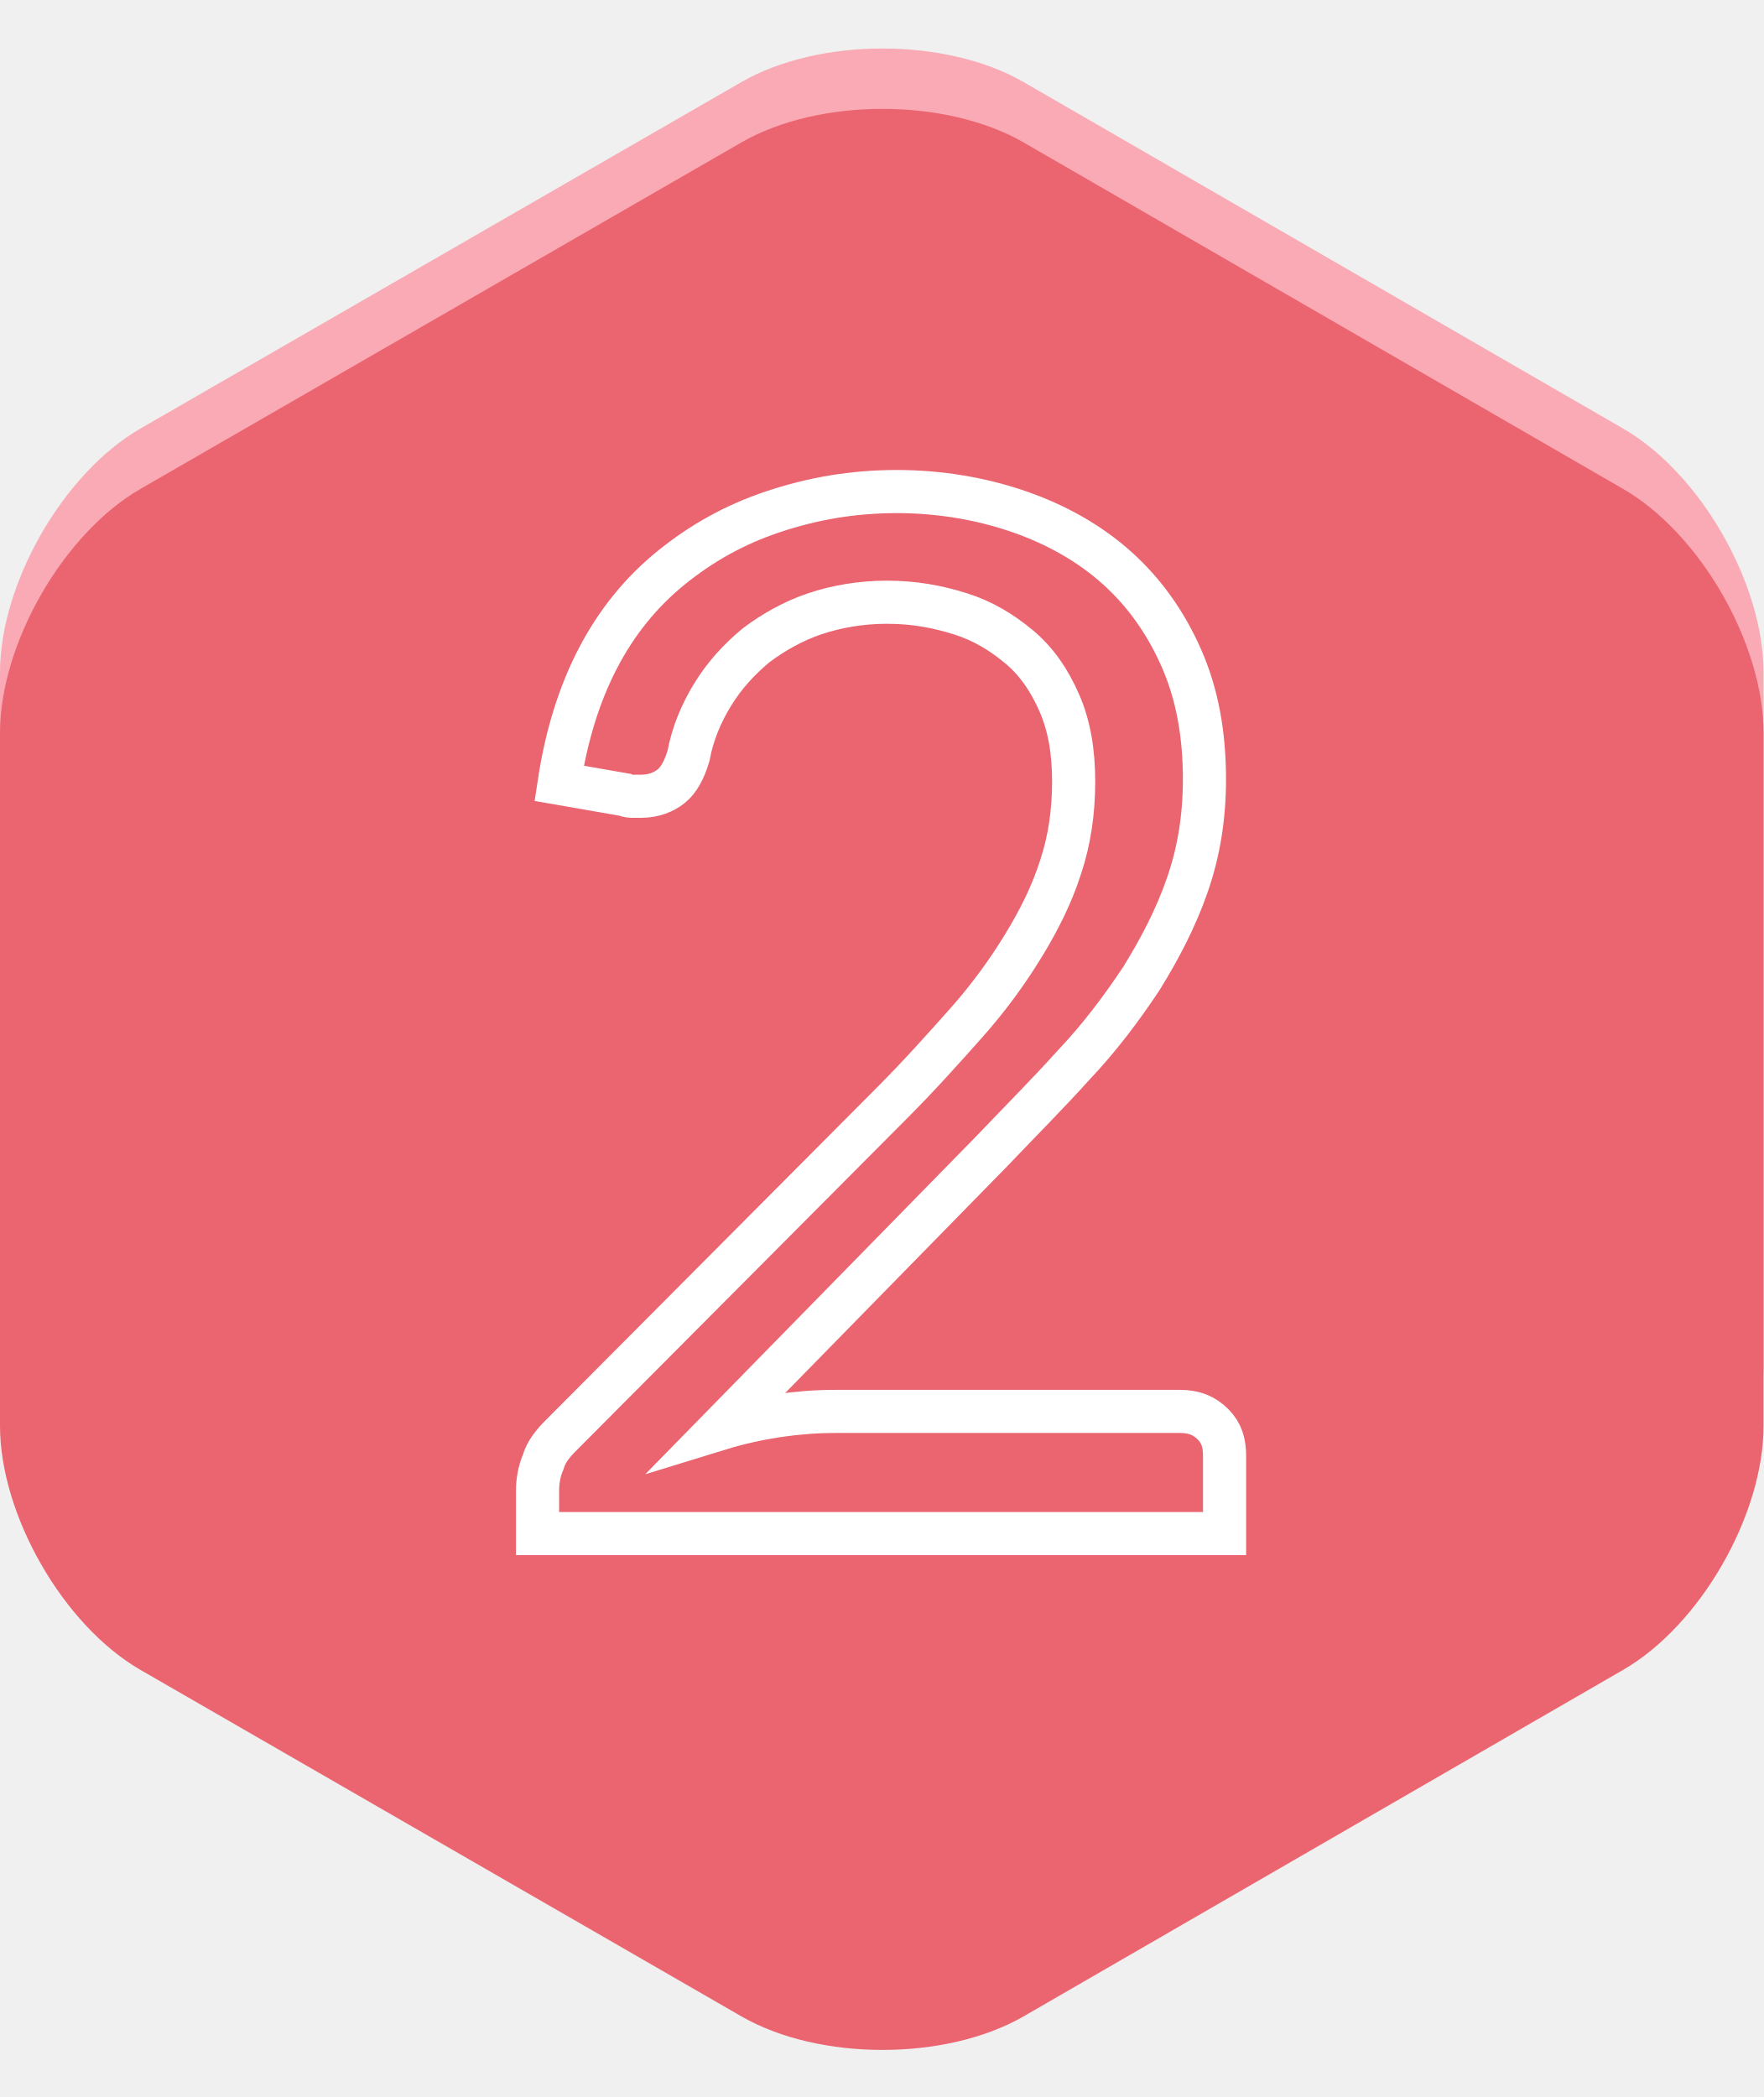
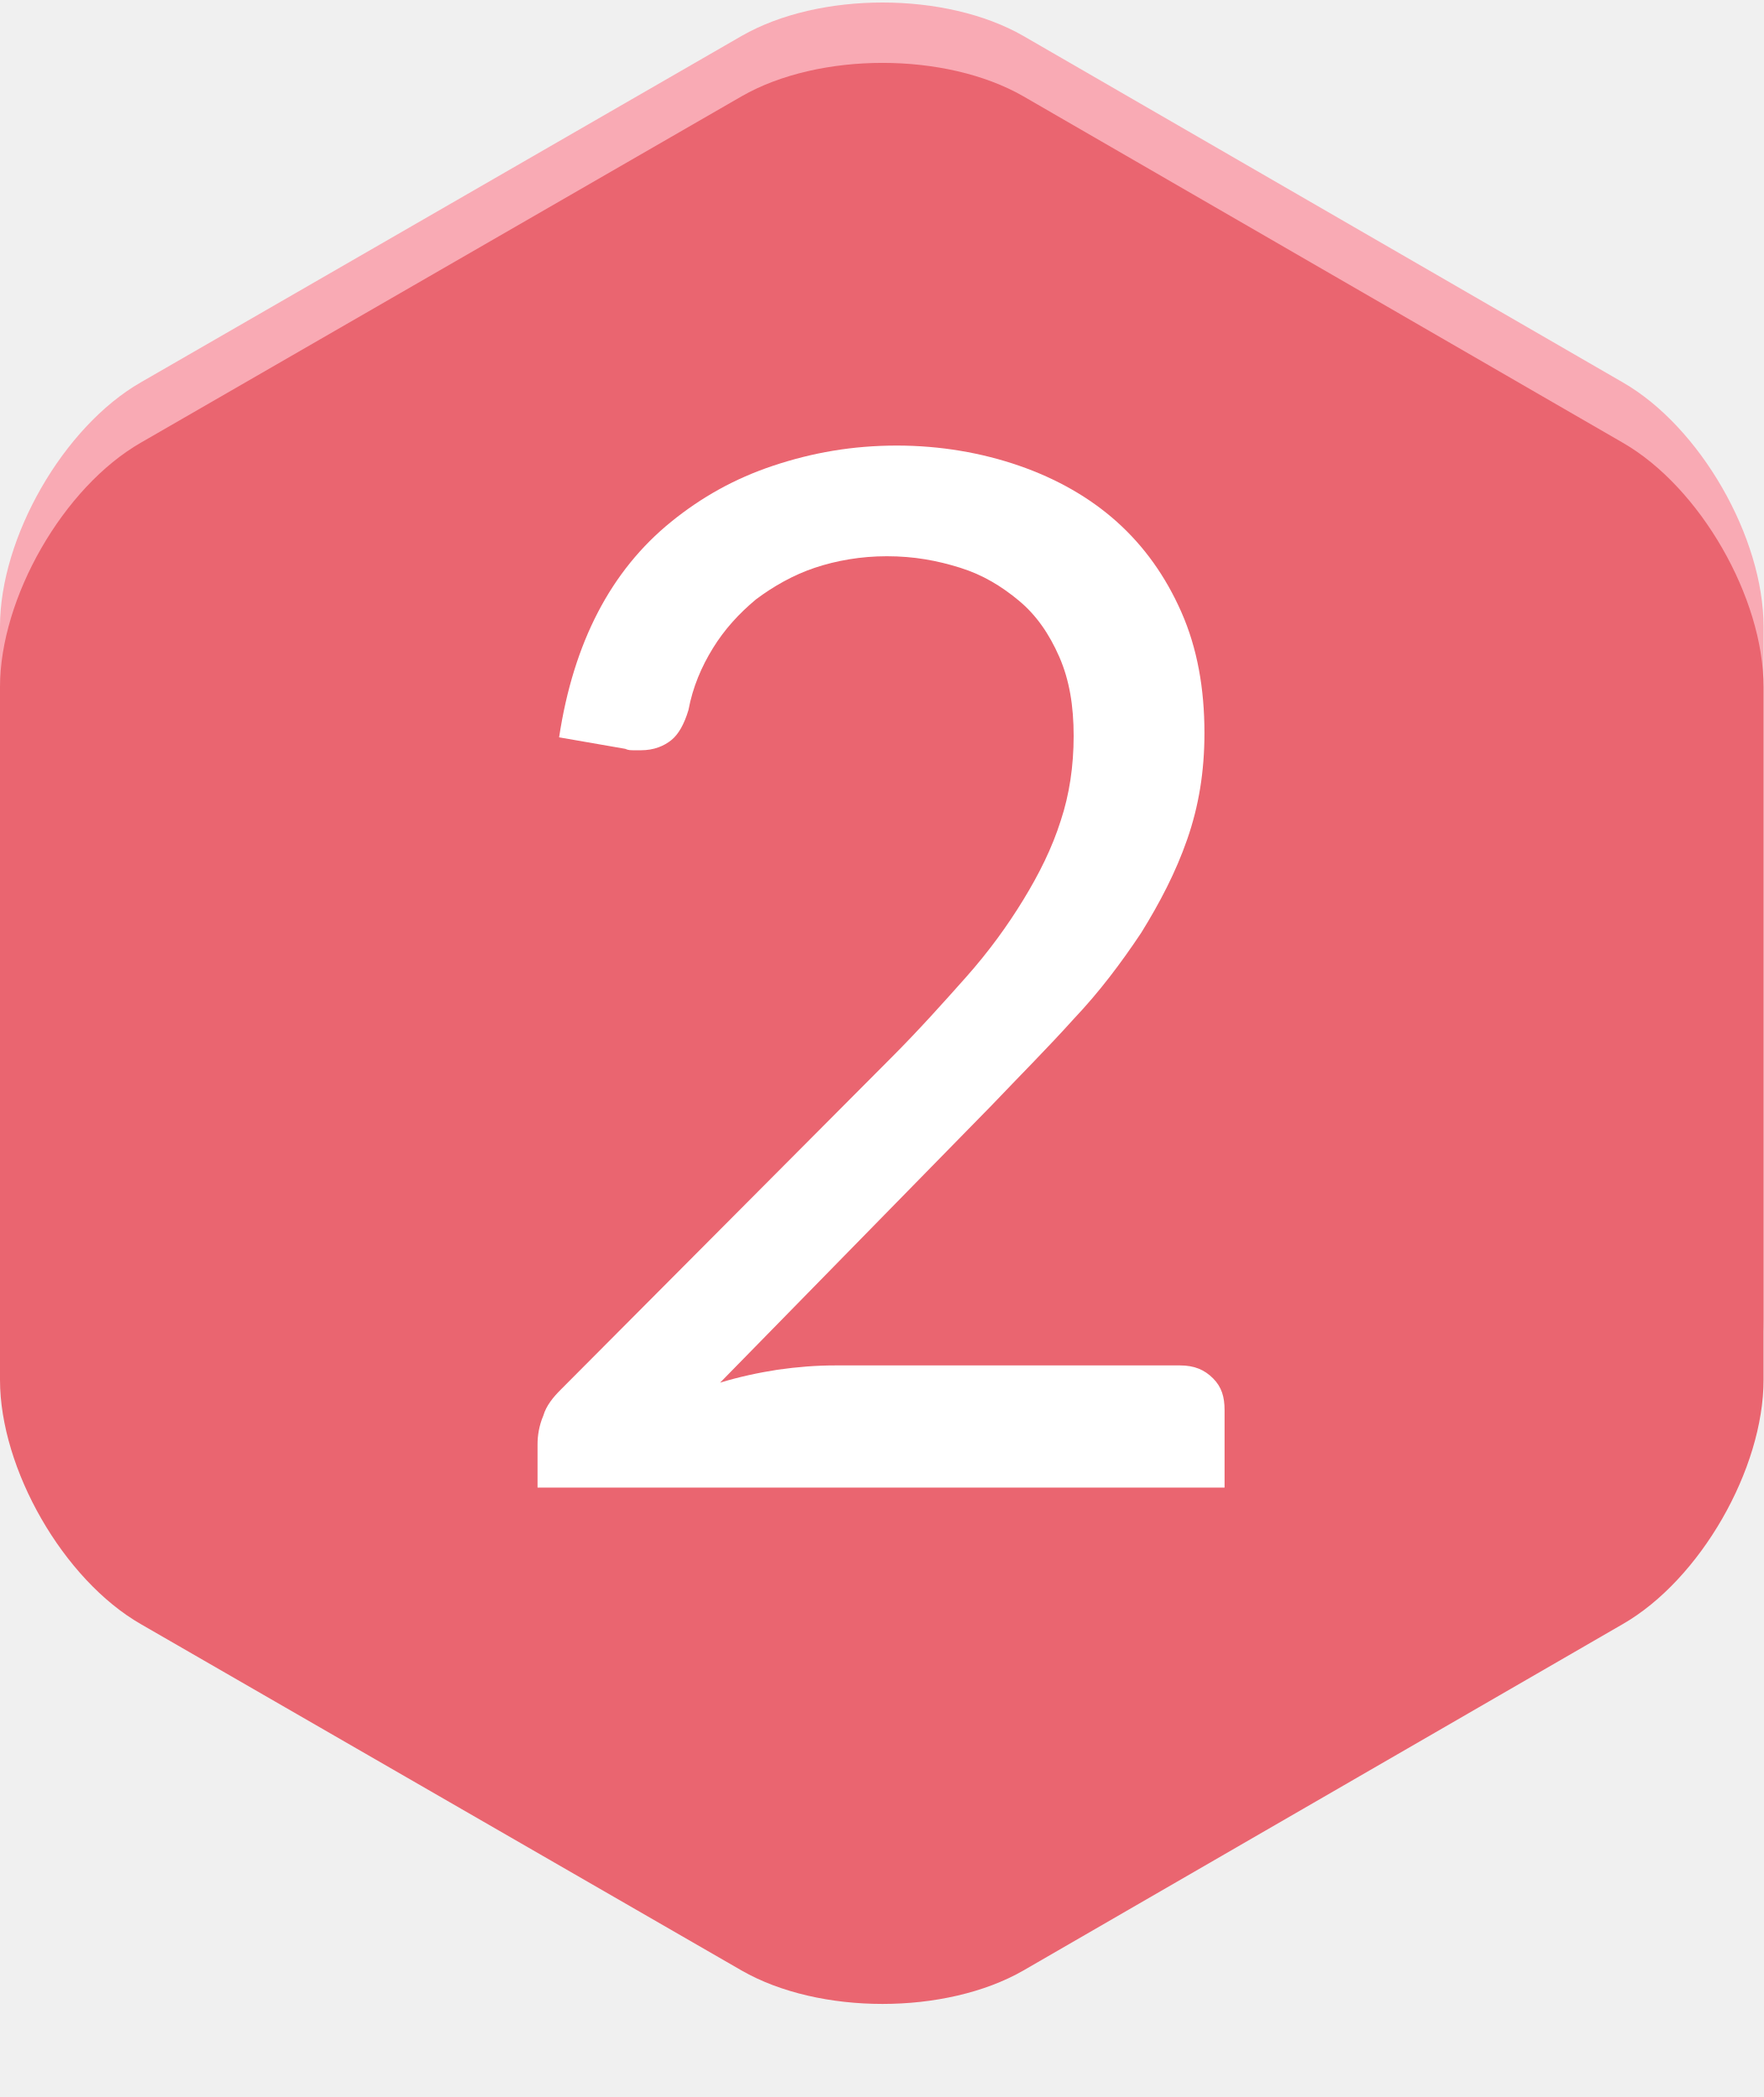
- <svg xmlns="http://www.w3.org/2000/svg" version="1.1" id="Layer_1" x="0px" y="0px" viewBox="-66 -3.2 122.7 145.9" style="enable-background:new -66 -3.2 122.7 145.9;" xml:space="preserve">
+ <svg xmlns="http://www.w3.org/2000/svg" version="1.1" id="Layer_1" x="0px" y="0px" viewBox="0 0 122.7 145.9" style="enable-background:new 0 0 122.7 145.9;" xml:space="preserve">
  <style type="text/css">
	.st0{fill:#F9AAB4;}
	.st1{fill:#EA6570;}
	.st2{enable-background:new    ;}
- 	.st3{fill:none;stroke:#FFFFFF;stroke-width:3;stroke-miterlimit:10;}
+ 	.st3{fill:#FFFFFF;}
</style>
  <g>
    <g>
-       <path class="st0" d="M-66,43.6c0-6.2,4.4-13.9,9.8-17l41.8-24.1C-9-0.6-0.2-0.6,5.2,2.5l41.7,24.1c5.4,3.1,9.8,10.8,9.8,17v48.2    c0,6.2-4.4,13.9-9.8,17L5.2,132.9c-5.4,3.1-14.2,3.1-19.6,0l-41.8-24.1c-5.4-3.2-9.8-10.8-9.8-17V43.6z" />
+       <path class="st0" d="M0,43.6c0-6.2,4.4-13.9,9.8-17L51.6,2.5c5.4-3.1,14.2-3.1,19.6,0l41.7,24.1c5.4,3.1,9.8,10.8,9.8,17v48.2    c0,6.2-4.4,13.9-9.8,17l-41.7,24.1c-5.4,3.1-14.2,3.1-19.6,0L9.8,108.8C4.4,105.6,0,98,0,91.8V43.6z" />
    </g>
    <g>
-       <path class="st1" d="M-66,47.8c0-6.2,4.4-13.9,9.8-17l41.8-24.1C-9,3.6-0.2,3.6,5.2,6.7l41.7,24.1c5.4,3.1,9.8,10.8,9.8,17V96    c0,6.2-4.4,13.9-9.8,17L5.2,137.1c-5.4,3.1-14.2,3.1-19.6,0L-56.2,113c-5.4-3.1-9.8-10.8-9.8-17V47.8z" />
+       <path class="st1" d="M0,47.8c0-6.2,4.4-13.9,9.8-17L51.6,6.7c5.4-3.1,14.2-3.1,19.6,0l41.7,24.1c5.4,3.1,9.8,10.8,9.8,17V96    c0,6.2-4.4,13.9-9.8,17l-41.7,24.1c-5.4,3.1-14.2,3.1-19.6,0L9.8,113C4.4,109.9,0,102.2,0,96V47.8z" />
    </g>
  </g>
  <g class="st2">
-     <path class="st3" d="M-3.6,31c3,0,5.9,0.5,8.5,1.4s4.9,2.2,6.8,3.9s3.4,3.8,4.5,6.3c1.1,2.5,1.6,5.3,1.6,8.4c0,2.7-0.4,5.1-1.2,7.4   c-0.8,2.3-1.9,4.4-3.2,6.5c-1.4,2.1-2.9,4.1-4.7,6c-1.8,2-3.7,3.9-5.7,6l-18.9,19.3c1.3-0.4,2.7-0.7,4-0.9c1.4-0.2,2.7-0.3,4-0.3   h24c1,0,1.7,0.3,2.3,0.9c0.6,0.6,0.8,1.3,0.8,2.2v5.4h-47.8v-3c0-0.6,0.1-1.3,0.4-2c0.2-0.7,0.7-1.3,1.2-1.8l23-23.1   c1.9-1.9,3.6-3.8,5.2-5.6c1.6-1.8,2.9-3.6,4-5.4c1.1-1.8,2-3.6,2.6-5.5c0.6-1.8,0.9-3.8,0.9-5.9s-0.3-3.9-1-5.5   c-0.7-1.6-1.6-2.9-2.8-3.9c-1.2-1-2.5-1.8-4.1-2.3c-1.6-0.5-3.2-0.8-5.1-0.8c-1.8,0-3.5,0.3-5,0.8s-2.9,1.3-4.1,2.2   c-1.2,1-2.2,2.1-3,3.4c-0.8,1.3-1.4,2.7-1.7,4.3c-0.3,1-0.7,1.7-1.2,2.1c-0.5,0.4-1.2,0.7-2.1,0.7c-0.2,0-0.3,0-0.5,0   c-0.2,0-0.4,0-0.6-0.1l-4.6-0.8c0.5-3.3,1.4-6.2,2.7-8.7c1.3-2.5,3-4.6,5.1-6.3c2.1-1.7,4.4-3,7.1-3.9C-9.5,31.5-6.7,31-3.6,31z" />
+     <path class="st3" d="M62.4,31c3,0,5.9,0.5,8.5,1.4c2.6,0.9,4.9,2.2,6.8,3.9s3.4,3.8,4.5,6.3c1.1,2.5,1.6,5.3,1.6,8.4   c0,2.7-0.4,5.1-1.2,7.4c-0.8,2.3-1.9,4.4-3.2,6.5c-1.4,2.1-2.9,4.1-4.7,6c-1.8,2-3.7,3.9-5.7,6L50.1,96.2c1.3-0.4,2.7-0.7,4-0.9   c1.4-0.2,2.7-0.3,4-0.3h24c1,0,1.7,0.3,2.3,0.9s0.8,1.3,0.8,2.2v5.4H37.4v-3c0-0.6,0.1-1.3,0.4-2c0.2-0.7,0.7-1.3,1.2-1.8l23-23.1   c1.9-1.9,3.6-3.8,5.2-5.6c1.6-1.8,2.9-3.6,4-5.4c1.1-1.8,2-3.6,2.6-5.5c0.6-1.8,0.9-3.8,0.9-5.9s-0.3-3.9-1-5.5   c-0.7-1.6-1.6-2.9-2.8-3.9c-1.2-1-2.5-1.8-4.1-2.3c-1.6-0.5-3.2-0.8-5.1-0.8c-1.8,0-3.5,0.3-5,0.8s-2.9,1.3-4.1,2.2   c-1.2,1-2.2,2.1-3,3.4c-0.8,1.3-1.4,2.7-1.7,4.3c-0.3,1-0.7,1.7-1.2,2.1c-0.5,0.4-1.2,0.7-2.1,0.7c-0.2,0-0.3,0-0.5,0   s-0.4,0-0.6-0.1l-4.6-0.8c0.5-3.3,1.4-6.2,2.7-8.7c1.3-2.5,3-4.6,5.1-6.3c2.1-1.7,4.4-3,7.1-3.9C56.5,31.5,59.3,31,62.4,31z" />
  </g>
</svg>
